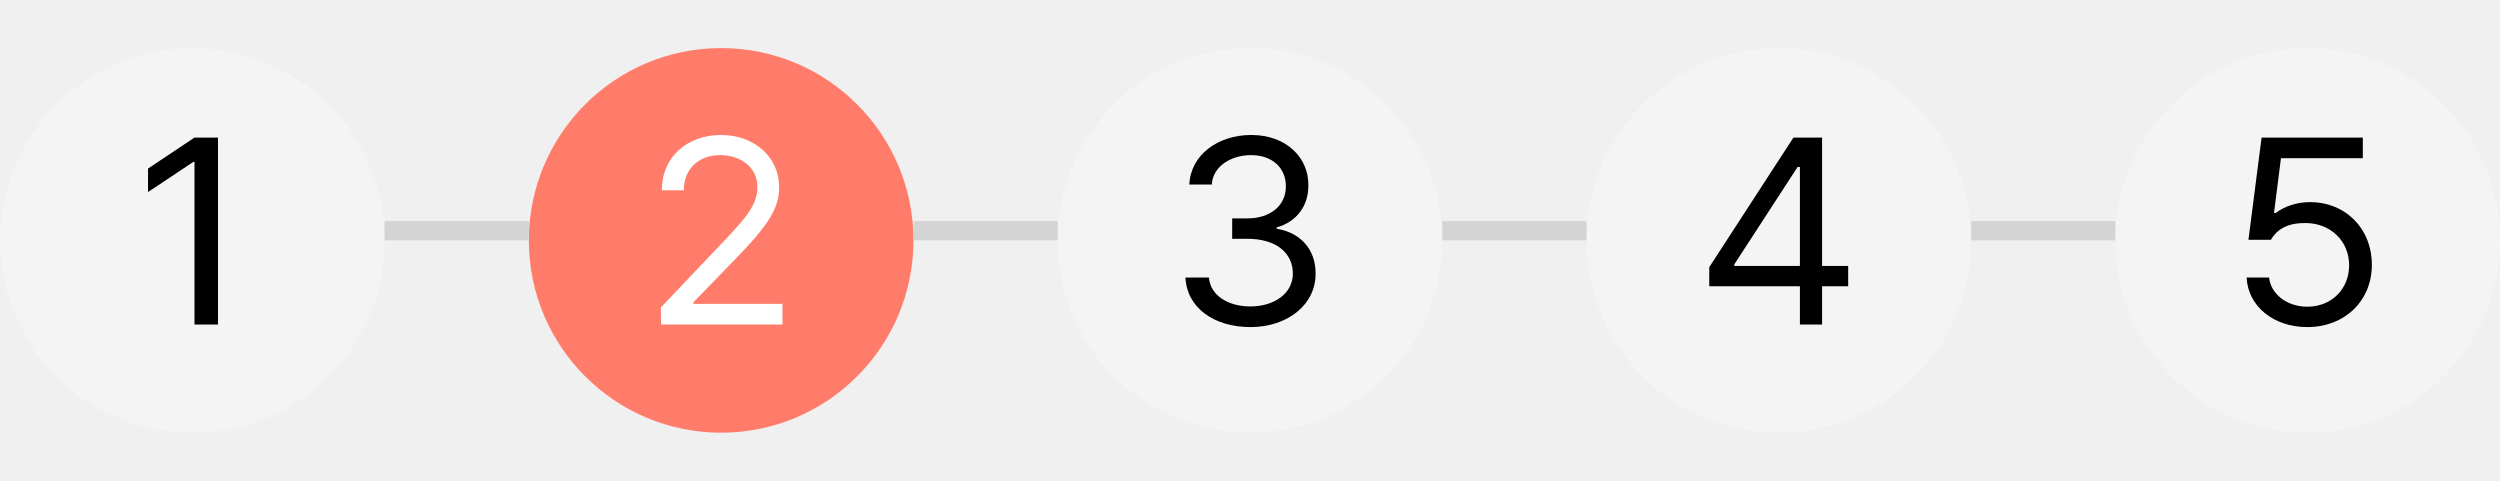
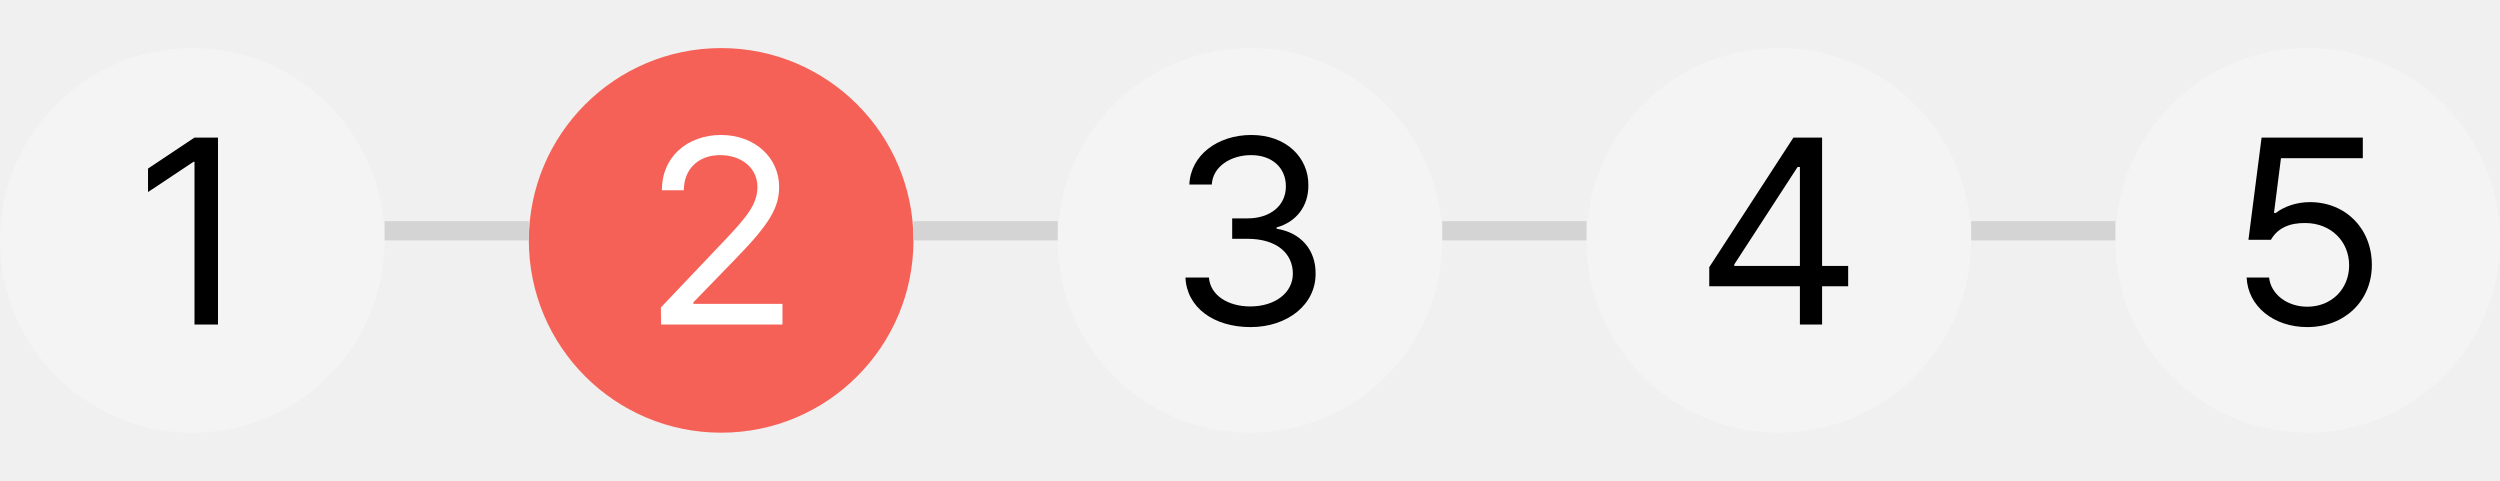
<svg xmlns="http://www.w3.org/2000/svg" width="104" height="20" viewBox="0 0 104 20" fill="none">
  <rect y="2" width="16" height="16" rx="8" fill="#F4F4F4" />
  <path d="M9.069 5.723V13.5H8.091V6.732H8.048L6.158 7.989V7.012L8.091 5.723H9.069Z" fill="black" />
-   <rect x="22" y="2" width="16" height="16" rx="8" fill="#FF7C6A" />
+   <rect x="22" y="2" width="16" height="16" rx="8" fill="#F56156" />
  <path d="M27.502 13.5L27.492 12.791L30.145 9.998C31.069 9.021 31.509 8.494 31.509 7.774C31.509 6.979 30.832 6.453 29.962 6.453C29.039 6.453 28.448 7.044 28.448 7.914H27.535C27.524 6.539 28.587 5.615 29.995 5.615C31.402 5.615 32.412 6.561 32.412 7.774C32.412 8.645 32.003 9.321 30.628 10.739L28.845 12.576V12.641H32.551V13.5H27.502Z" fill="white" />
  <rect x="44" y="2" width="16" height="16" rx="8" fill="#F4F4F4" />
  <path d="M52.022 13.607C50.475 13.607 49.368 12.78 49.315 11.545H50.292C50.346 12.286 51.087 12.748 52.011 12.748C53.031 12.748 53.783 12.19 53.783 11.384C53.783 10.535 53.106 9.934 51.893 9.934H51.259V9.085H51.893C52.838 9.085 53.493 8.559 53.493 7.753C53.493 6.979 52.924 6.453 52.043 6.453C51.216 6.453 50.453 6.915 50.41 7.678H49.476C49.529 6.442 50.668 5.615 52.054 5.615C53.536 5.615 54.438 6.582 54.428 7.699C54.438 8.58 53.923 9.235 53.106 9.461V9.515C54.116 9.676 54.739 10.396 54.728 11.384C54.739 12.662 53.568 13.607 52.022 13.607Z" fill="black" />
  <rect x="66" y="2" width="16" height="16" rx="8" fill="#F4F4F4" />
  <path d="M71.105 11.91V11.115L74.607 5.723H75.799V11.062H76.884V11.91H75.799V13.5H74.876V11.91H71.105ZM72.147 11.062H74.876V6.947H74.779L72.147 10.997V11.062Z" fill="black" />
  <rect x="88" y="2" width="16" height="16" rx="8" fill="#F4F4F4" />
  <path d="M95.984 13.607C94.577 13.607 93.513 12.737 93.46 11.545H94.394C94.469 12.243 95.146 12.759 95.984 12.759C96.994 12.759 97.724 12.018 97.724 11.04C97.724 10.03 96.961 9.289 95.919 9.278C95.264 9.268 94.759 9.472 94.469 9.977H93.535L94.082 5.723H98.293V6.582H94.888L94.598 8.859H94.673C95.017 8.591 95.543 8.408 96.091 8.408C97.574 8.408 98.669 9.504 98.669 11.019C98.669 12.523 97.531 13.607 95.984 13.607Z" fill="black" />
  <line x1="16" y1="9.6" x2="22" y2="9.6" stroke="#D4D4D4" stroke-width="0.8" />
  <line x1="38" y1="9.6" x2="44" y2="9.6" stroke="#D4D4D4" stroke-width="0.8" />
  <line x1="60" y1="9.6" x2="66" y2="9.6" stroke="#D4D4D4" stroke-width="0.8" />
  <line x1="82" y1="9.6" x2="88" y2="9.6" stroke="#D4D4D4" stroke-width="0.8" />
</svg>
